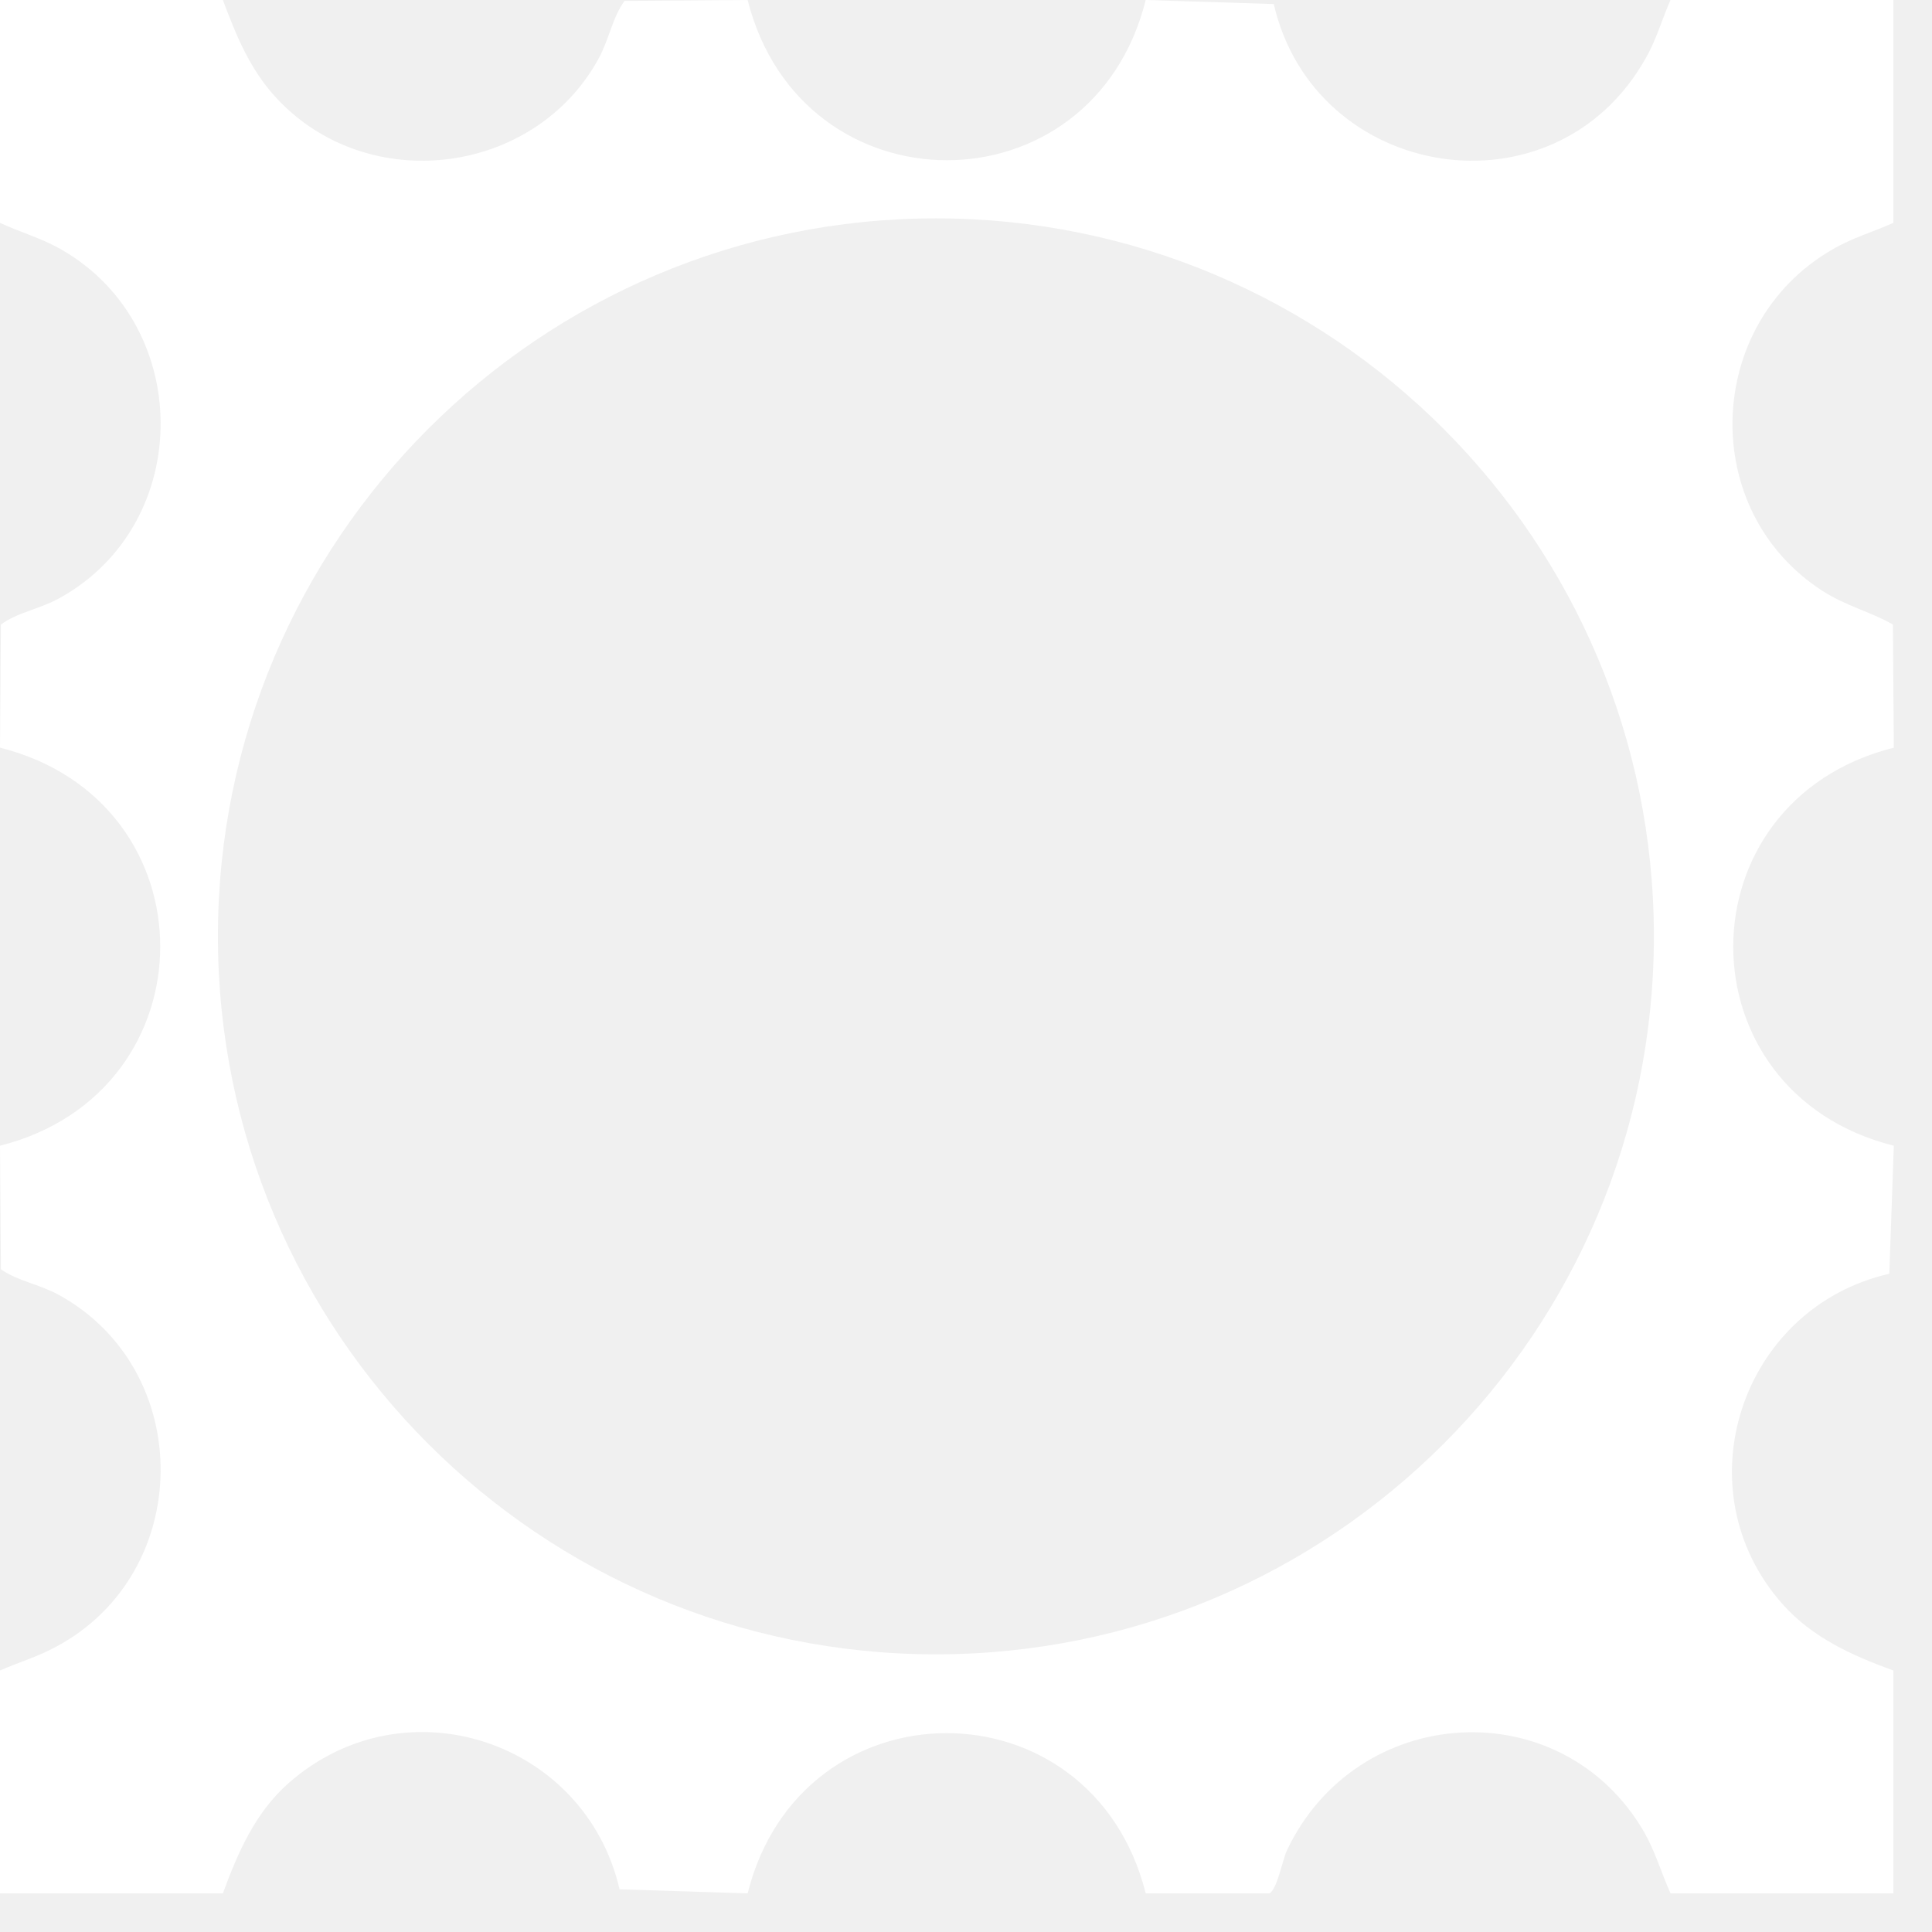
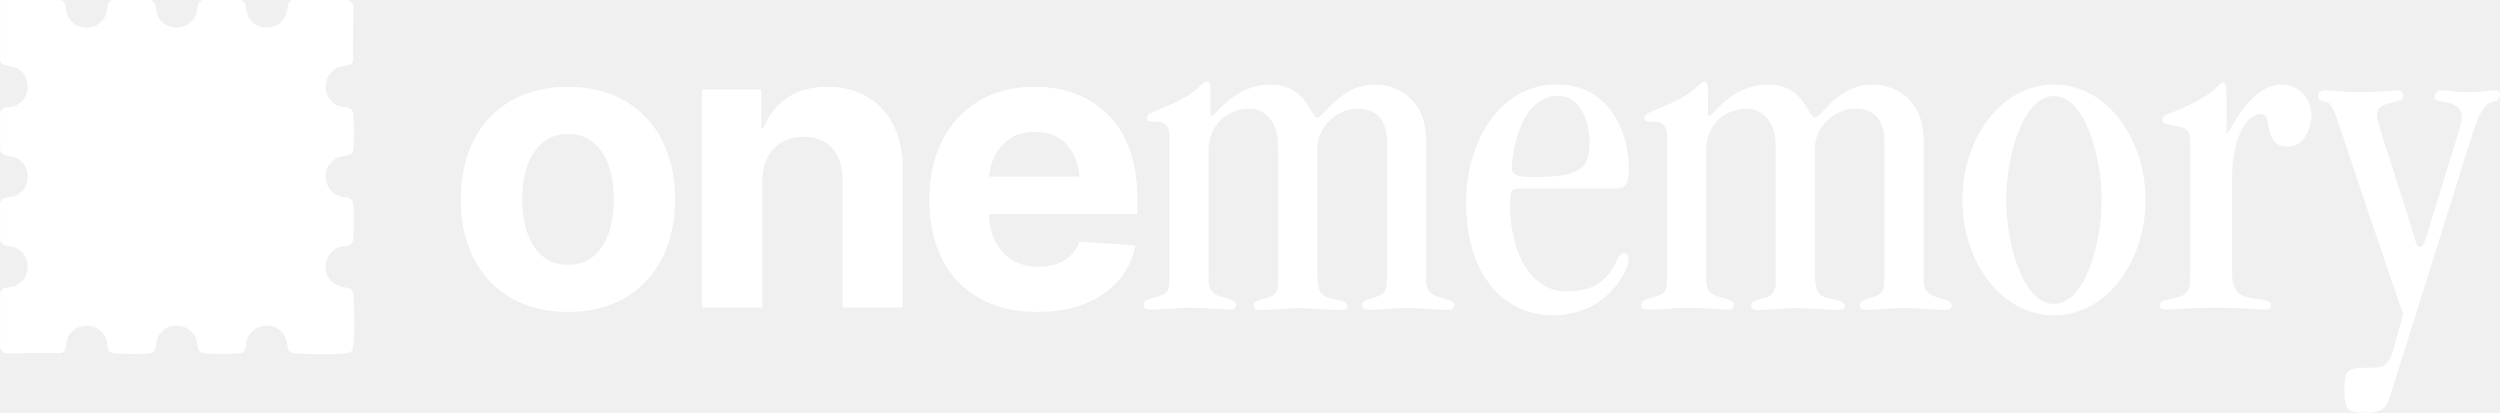
- <svg xmlns="http://www.w3.org/2000/svg" width="43" height="43" viewBox="0 0 43 43" fill="none">
-   <path d="M42.05 28.35L42.15 25.5C37.39 24.31 37.38 17.84 42.15 16.64L42.13 13.9C41.62 13.61 41.09 13.49 40.56 13.15C37.79 11.36 37.93 7.21 40.77 5.56C41.23 5.29 41.67 5.17 42.14 4.96V0H37.18C36.98 0.45 36.87 0.88 36.62 1.31C34.59 4.9 29.26 4.03 28.35 0.09L25.5 0C24.31 4.76 17.84 4.75 16.64 0L13.9 0.02C13.63 0.39 13.56 0.87 13.32 1.31C11.89 3.91 8.19 4.37 6.16 2.19C5.57 1.56 5.26 0.8 4.96 0H0V4.96C0.43 5.16 0.83 5.27 1.25 5.49C4.32 7.13 4.36 11.65 1.31 13.32C0.87 13.56 0.39 13.63 0.02 13.9L0 16.64C4.76 17.84 4.75 24.3 0 25.5L0.02 28.25C0.39 28.51 0.87 28.58 1.31 28.82C4.36 30.5 4.32 35.01 1.25 36.65C0.83 36.88 0.43 36.99 0 37.18V42.14H4.96C5.3 41.22 5.68 40.34 6.43 39.68C9.02 37.41 13.02 38.74 13.79 42.05L16.64 42.14C17.83 37.39 24.3 37.38 25.5 42.14H28.25C28.42 42.07 28.54 41.41 28.64 41.19C30.19 37.9 34.75 37.61 36.59 40.77C36.85 41.23 36.97 41.67 37.18 42.14H42.14V37.18C41.23 36.85 40.34 36.45 39.68 35.71C37.4 33.15 38.75 29.1 42.05 28.35ZM20.83 36.82C12.01 36.82 4.85 29.66 4.85 20.84C4.85 12.02 12.01 4.86 20.83 4.86C29.65 4.86 36.81 12.02 36.81 20.84C36.81 29.66 29.65 36.82 20.83 36.82Z" fill="white" />
+ <svg xmlns="http://www.w3.org/2000/svg" id="Layer_3" data-name="Layer 3" viewBox="0 0 183.55 30.29">
+   <defs>
+     <style>
+       .cls-1 {
+         fill: #fff;
+       }
+     </style>
+   </defs>
+   <g id="onemoment">
+     <g>
+       <g>
+         <path class="cls-1" d="M41.69,22.9c-1.61,0-3.01-.35-4.19-1.04-1.18-.69-2.09-1.66-2.72-2.89s-.95-2.68-.95-4.32.32-3.11.95-4.35c.63-1.24,1.54-2.2,2.72-2.89,1.18-.69,2.58-1.04,4.19-1.04s3.02.35,4.2,1.04c1.18.69,2.09,1.66,2.72,2.89.63,1.24.95,2.69.95,4.35s-.32,3.08-.95,4.32-1.54,2.2-2.72,2.89c-1.18.69-2.58,1.04-4.2,1.04ZM41.72,19.44c.73,0,1.35-.21,1.85-.62.5-.42.87-.99,1.12-1.71.25-.73.38-1.55.38-2.48s-.13-1.76-.38-2.48c-.25-.72-.63-1.28-1.12-1.69-.5-.41-1.11-.62-1.85-.62s-1.37.21-1.87.62c-.5.41-.88.97-1.13,1.69s-.38,1.54-.38,2.48.13,1.75.38,2.48.63,1.3,1.13,1.71c.5.42,1.12.62,1.87.62Z" />
+         <path class="cls-1" d="M55.96,13.33v9.25h-4.42V6.57h4.35v2.85h.16c.36-.94.94-1.69,1.73-2.23.79-.54,1.79-.82,2.98-.82,1.11,0,2.07.24,2.9.73.83.49,1.47,1.18,1.93,2.08.46.9.69,1.97.69,3.22v10.18h-4.42v-9.4c0-.97-.25-1.74-.76-2.3s-1.2-.84-2.09-.84c-.59,0-1.12.13-1.58.39s-.82.64-1.07,1.12c-.26.49-.39,1.07-.39,1.76Z" />
+         <path class="cls-1" d="M76.17,22.9c-1.64,0-3.06-.33-4.25-1-1.19-.67-2.11-1.62-2.74-2.86-.63-1.24-.95-2.7-.95-4.39s.32-3.08.95-4.33c.63-1.24,1.53-2.21,2.69-2.91,1.16-.7,2.52-1.04,4.09-1.04,1.06,0,2.05.17,2.96.51.92.34,1.72.85,2.41,1.52s1.22,1.52,1.6,2.54c.38,1.02.57,2.21.57,3.57v1.2h-13.52v-2.74h11.37l-2.06.72c0-.81-.12-1.52-.37-2.12s-.62-1.07-1.11-1.4c-.49-.33-1.1-.49-1.83-.49s-1.34.17-1.84.5-.89.79-1.15,1.36c-.27.57-.4,1.23-.4,1.98v1.93c0,.87.15,1.61.46,2.23s.73,1.09,1.28,1.42c.55.33,1.18.49,1.9.49.5,0,.95-.07,1.35-.21.4-.14.75-.35,1.04-.63.29-.28.51-.61.65-1l4.1.27c-.2.98-.62,1.84-1.25,2.57s-1.45,1.3-2.46,1.7c-1,.41-2.16.61-3.48.61Z" />
+         <path class="cls-1" d="M88.73,20.42c0,1.01.32,1.22,1.29,1.47.63.17.74.32.74.49,0,.21-.17.35-.38.35-.63,0-1.96-.14-2.94-.14-.91,0-2.07.14-2.8.14-.52,0-.67-.07-.67-.31,0-.28.11-.39.63-.53.98-.25,1.26-.35,1.26-1.33v-10.61c0-.7-.28-.98-.95-1.01-.56-.04-.7,0-.7-.28,0-.31.11-.28,1.79-1.01,2.14-.95,2.21-1.65,2.59-1.65.17,0,.28.07.28.77v1.54c0,.17.03.21.1.21.21.04,1.61-2.31,4.31-2.31s2.91,2.42,3.43,2.42,1.64-2.42,4.24-2.42c1.96,0,3.75,1.37,3.75,4.03v10.26c0,.74.17,1.09,1.12,1.37.67.21.95.25.95.53s-.21.35-.46.35c-.7,0-2.03-.14-3.05-.14-.84,0-2.17.14-2.7.14-.38,0-.56-.14-.56-.31,0-.35.42-.46.67-.53,1.08-.31,1.16-.46,1.16-1.75v-9.8c0-1.54-.77-2.38-2.17-2.38-1.58,0-2.94,1.44-2.94,2.87v9.1c0,1.43.17,1.82,1.22,2,.67.14.98.25.98.53,0,.17-.11.28-.42.28-.81,0-2.14-.14-3.22-.14-.67,0-2.07.14-2.77.14-.38,0-.46-.14-.46-.35,0-.25.18-.35.81-.49.49-.1.98-.31.98-1.12v-10.12c0-1.79-1.01-2.7-2.1-2.7-1.75,0-3.01,1.33-3.01,3.01v9.45Z" />
+         <path class="cls-1" d="M111.61,13.84c-.6,0-.74.11-.74,1.23,0,3.36,1.47,6.33,4.13,6.33,3.68,0,3.47-2.8,4.2-2.8.28,0,.38.14.38.42,0,.88-1.65,4.13-5.57,4.13-3.54,0-6.37-2.91-6.37-8.3,0-4.52,2.52-8.65,6.65-8.65,3.64,0,5.29,3.15,5.29,6.2,0,1.19-.28,1.44-1.05,1.44h-6.93ZM114.4,7.04c-2.91,0-3.4,4.52-3.4,5.22,0,.56.32.74,1.47.74,3.29,0,4.24-.46,4.24-2.49,0-1.47-.59-3.47-2.31-3.47Z" />
+         <path class="cls-1" d="M125.26,20.42c0,1.01.32,1.22,1.29,1.47.63.17.74.32.74.49,0,.21-.17.35-.38.35-.63,0-1.96-.14-2.94-.14-.91,0-2.07.14-2.8.14-.52,0-.67-.07-.67-.31,0-.28.11-.39.63-.53.98-.25,1.26-.35,1.26-1.33v-10.61c0-.7-.28-.98-.95-1.01-.56-.04-.7,0-.7-.28,0-.31.11-.28,1.79-1.01,2.14-.95,2.21-1.65,2.59-1.65.17,0,.28.07.28.77v1.54c0,.17.03.21.1.21.21.04,1.61-2.31,4.31-2.31s2.91,2.42,3.43,2.42,1.64-2.42,4.24-2.42c1.96,0,3.75,1.37,3.75,4.03v10.26c0,.74.17,1.09,1.12,1.37.67.21.95.25.95.53s-.21.35-.46.35c-.7,0-2.03-.14-3.05-.14-.84,0-2.17.14-2.7.14-.38,0-.56-.14-.56-.31,0-.35.42-.46.67-.53,1.08-.31,1.16-.46,1.16-1.75v-9.8c0-1.54-.77-2.38-2.17-2.38-1.58,0-2.94,1.44-2.94,2.87v9.1c0,1.43.17,1.82,1.22,2,.67.14.98.25.98.53,0,.17-.11.28-.42.28-.81,0-2.14-.14-3.22-.14-.67,0-2.07.14-2.77.14-.38,0-.46-.14-.46-.35,0-.25.18-.35.81-.49.49-.1.98-.31.98-1.12v-10.12c0-1.79-1.01-2.7-2.1-2.7-1.75,0-3.01,1.33-3.01,3.01v9.45Z" />
+         <path class="cls-1" d="M150.8,23.15c-3.88,0-6.72-3.96-6.72-8.47s2.84-8.47,6.72-8.47,6.72,3.96,6.72,8.47-2.83,8.47-6.72,8.47ZM154.3,14.68c0-3.25-1.23-7.63-3.5-7.63s-3.5,4.38-3.5,7.63,1.22,7.63,3.5,7.63,3.5-4.38,3.5-7.63Z" />
+         <path class="cls-1" d="M163.87,19.93c0,1.26.38,1.82,1.47,1.96,1.29.17,1.4.25,1.4.53,0,.14-.11.31-.38.31-.6,0-1.72-.14-3.78-.14-1.82,0-2.94.14-3.57.14-.24,0-.45-.07-.45-.28,0-.28.17-.39,1.05-.56,1.08-.21,1.19-.56,1.19-1.71v-9.98c0-.8-.67-.91-1.23-.98-.46-.07-.8-.14-.8-.42,0-.53.63-.32,2.7-1.47,1.43-.8,1.43-1.26,1.75-1.26.17,0,.25.28.25.84v2.73c0,.1.03.14.07.14.14,0,1.61-3.57,3.99-3.57,1.26,0,2.17,1.05,2.17,2.24,0,1.12-.63,2.31-1.72,2.31-.84,0-1.15-.42-1.33-1.05-.21-.7-.07-1.33-.67-1.33-1.19,0-2.1,2.1-2.1,4.55v7Z" />
+         <path class="cls-1" d="M173.75,15.17c-2.42-7.11-2.38-7.56-3.01-7.7-.31-.07-.53-.11-.53-.42,0-.25.14-.42.53-.42.35,0,1.19.14,2.56.14s2.38-.14,2.59-.14c.38,0,.56.11.56.39s-.18.35-.6.46c-1.05.24-1.33.38-1.33.98,0,.28.11.77,1.4,4.69,1.54,4.62,1.4,4.97,1.75,4.97.32,0,.35-.46.53-.95l2.31-7.46c.1-.42.24-.81.24-1.05,0-.7-.45-1.05-1.36-1.19-.49-.07-.63-.11-.63-.35,0-.35.18-.49.56-.49.42,0,.98.14,1.96.14,1.08,0,1.61-.14,1.89-.14s.38.17.38.35c0,.25-.21.46-.49.49-.67.1-1.08.98-1.47,2.17l-6.06,19.29c-.28.91-.49,1.37-1.82,1.37-1.4,0-1.58-.21-1.58-1.65s.1-1.65,1.65-1.65c1.4,0,1.61-.07,2.1-1.89l.56-2.03-2.7-7.91Z" />
+       </g>
+       <path class="cls-1" d="M4.46,0c.46.17.33.6.45.99.45,1.4,2.46,1.37,2.89,0,.12-.38,0-.82.45-.99h2.84c.43.24.3.59.42.97.41,1.38,2.46,1.41,2.9.04.13-.4,0-.77.43-1.01h2.84c.46.17.33.63.47,1.03.48,1.35,2.43,1.33,2.88-.04.13-.39,0-.82.45-.99h4.1c.21.13.32.22.36.48l-.02,3.98c-.11.44-.61.33-.97.45-1.4.46-1.37,2.47,0,2.89.48.15.93-.05.99.63.05.53.07,2.09,0,2.58s-.69.39-1.05.53c-1.32.48-1.3,2.42.04,2.87.43.14.96-.02,1.01.61.05.59.06,1.95,0,2.54-.07.62-.58.44-1.03.59-1.35.48-1.34,2.43.04,2.88.49.16.93-.05.99.63.08.91.09,2.85,0,3.75-.03.35-.18.5-.53.53-.91.09-2.85.08-3.75,0-.68-.06-.47-.5-.63-.99-.45-1.37-2.4-1.39-2.88-.04-.16.45.02.96-.59,1.03-.58.07-1.94.06-2.54,0s-.47-.55-.59-.98c-.41-1.37-2.41-1.41-2.88-.07-.13.36-.03.97-.53,1.05s-2.06.05-2.58,0c-.68-.06-.48-.51-.63-.99-.43-1.38-2.44-1.39-2.89,0-.12.36,0,.86-.45.97l-3.98.02c-.26-.03-.35-.15-.48-.36v-4.1c.17-.46.6-.33.99-.45,1.37-.45,1.38-2.4.04-2.88-.4-.14-.85,0-1.03-.47v-2.84c.24-.44.62-.3,1.01-.43,1.37-.44,1.35-2.48-.04-2.9-.39-.12-.74,0-.97-.42v-2.84c.17-.46.61-.33.99-.45,1.37-.43,1.4-2.44,0-2.89-.39-.13-.82,0-.99-.45V0h4.46Z" />
+     </g>
+   </g>
</svg>
